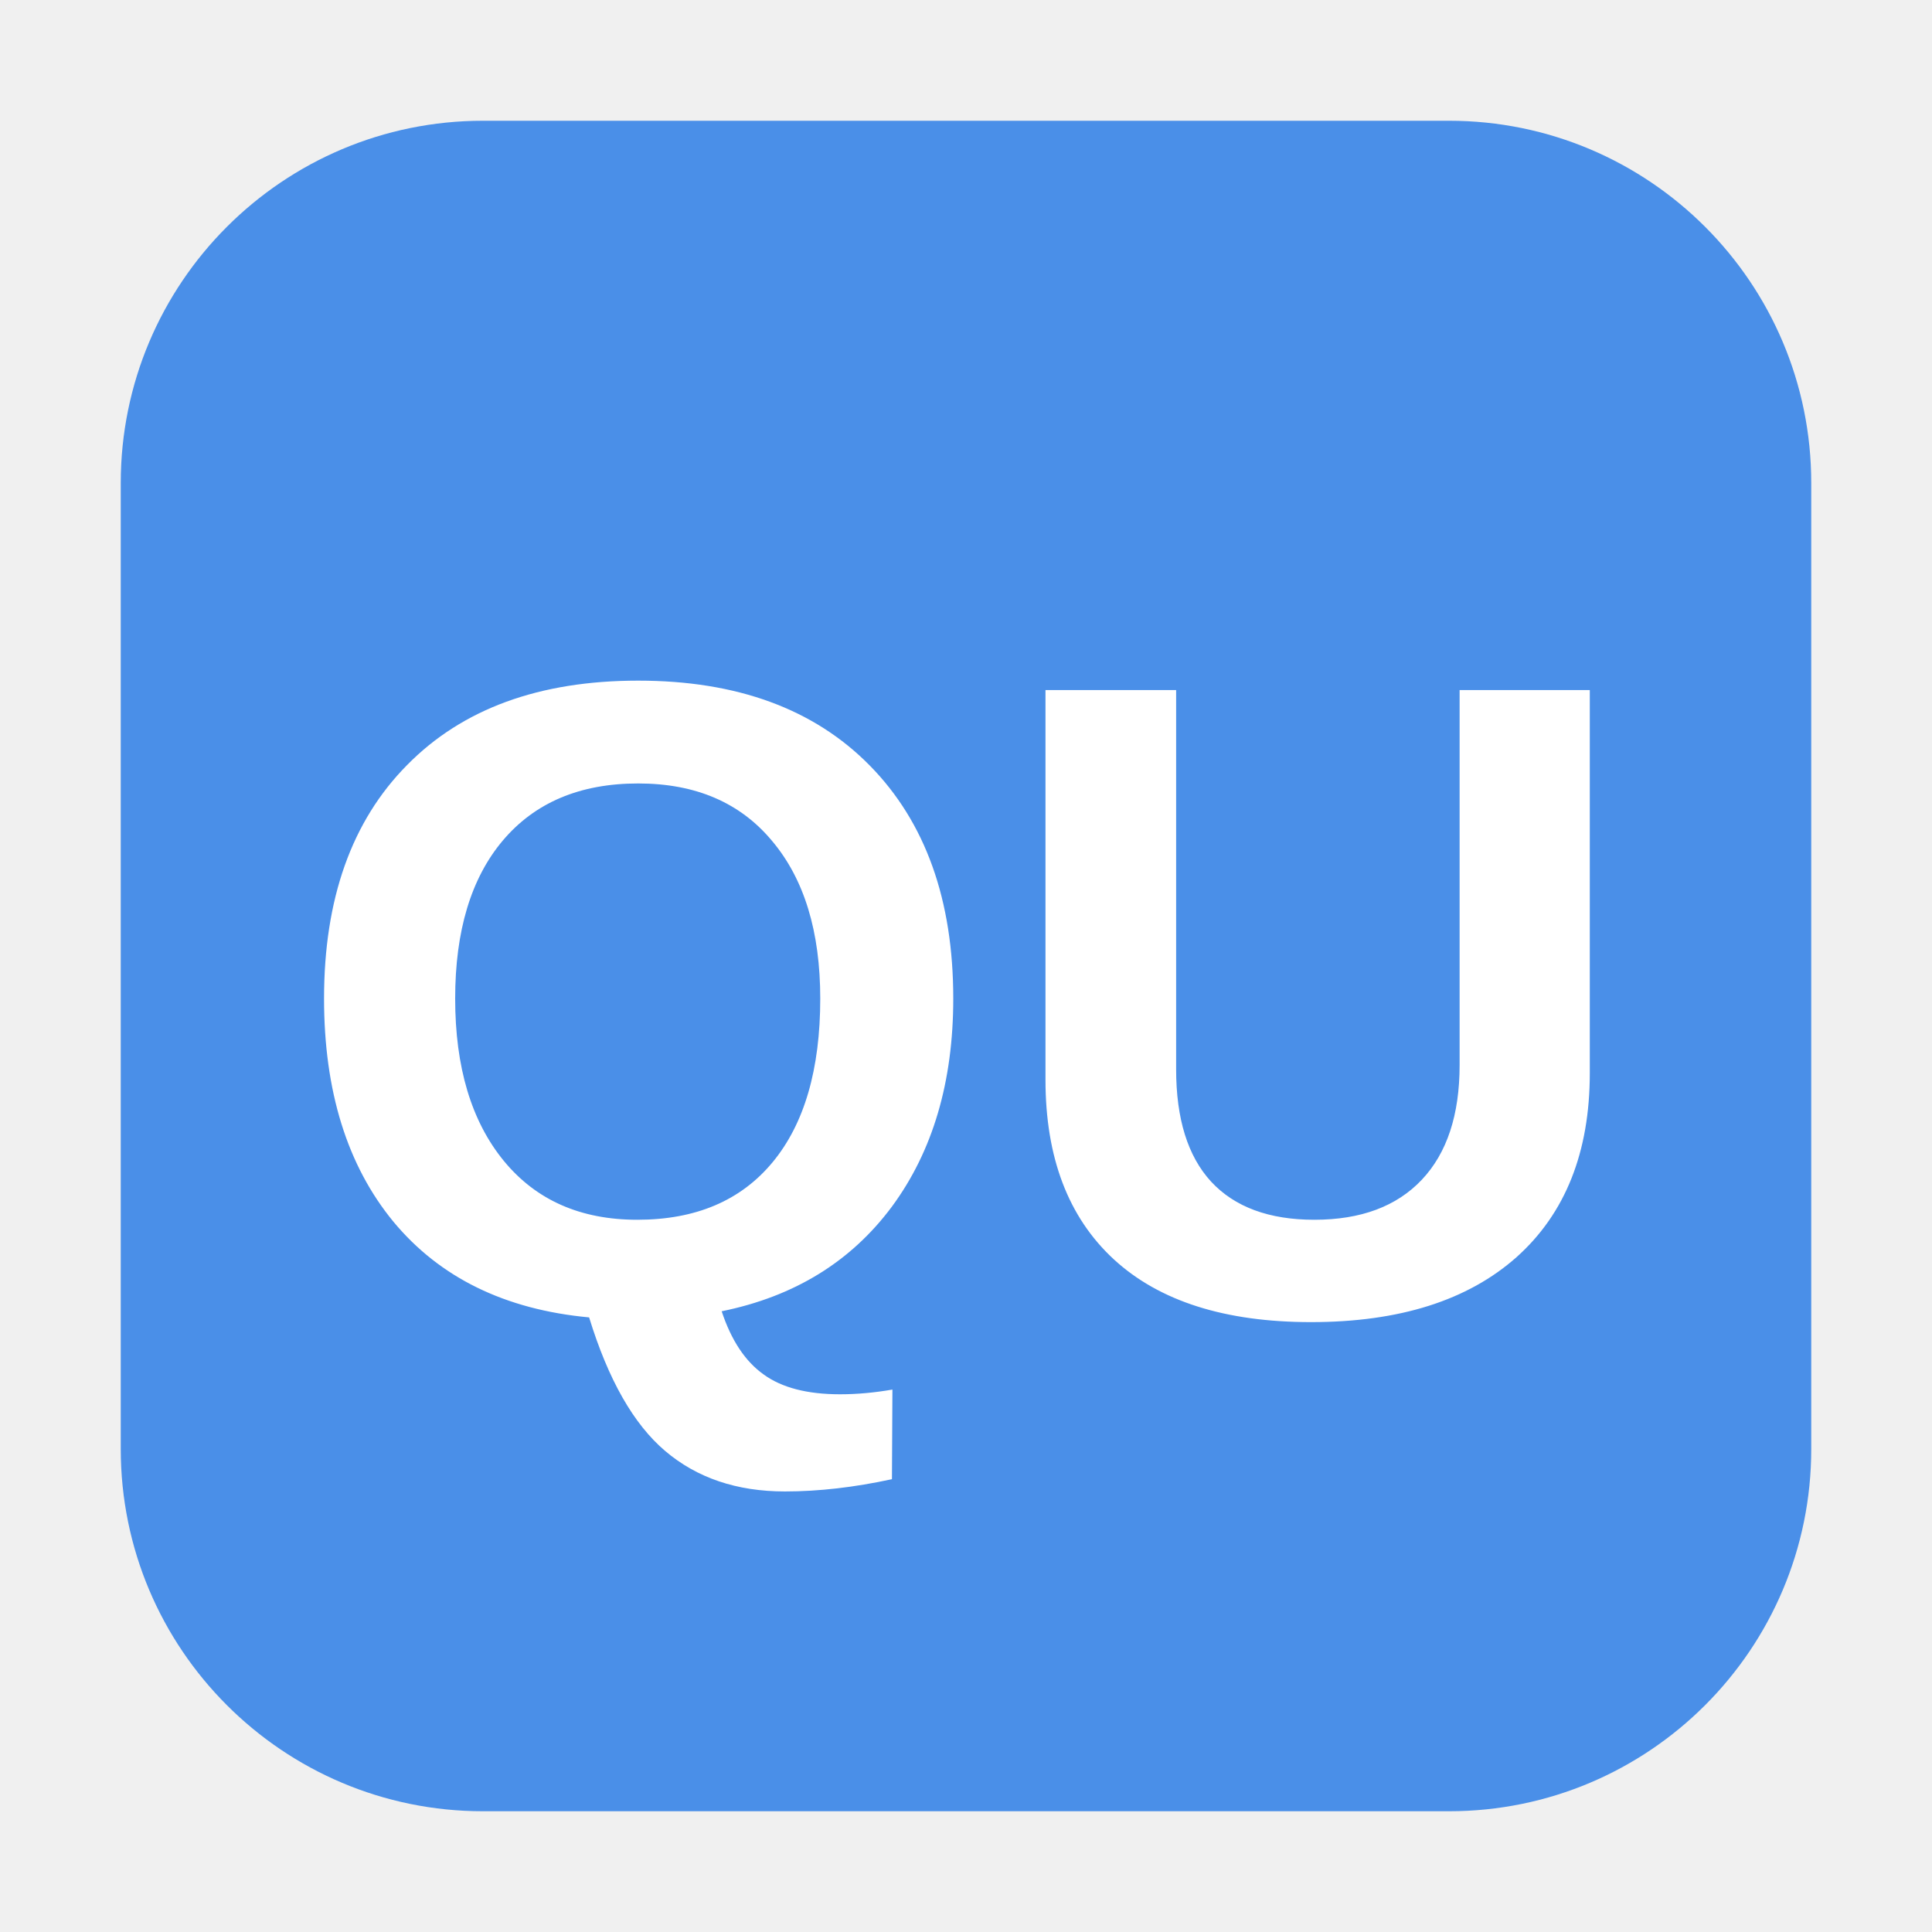
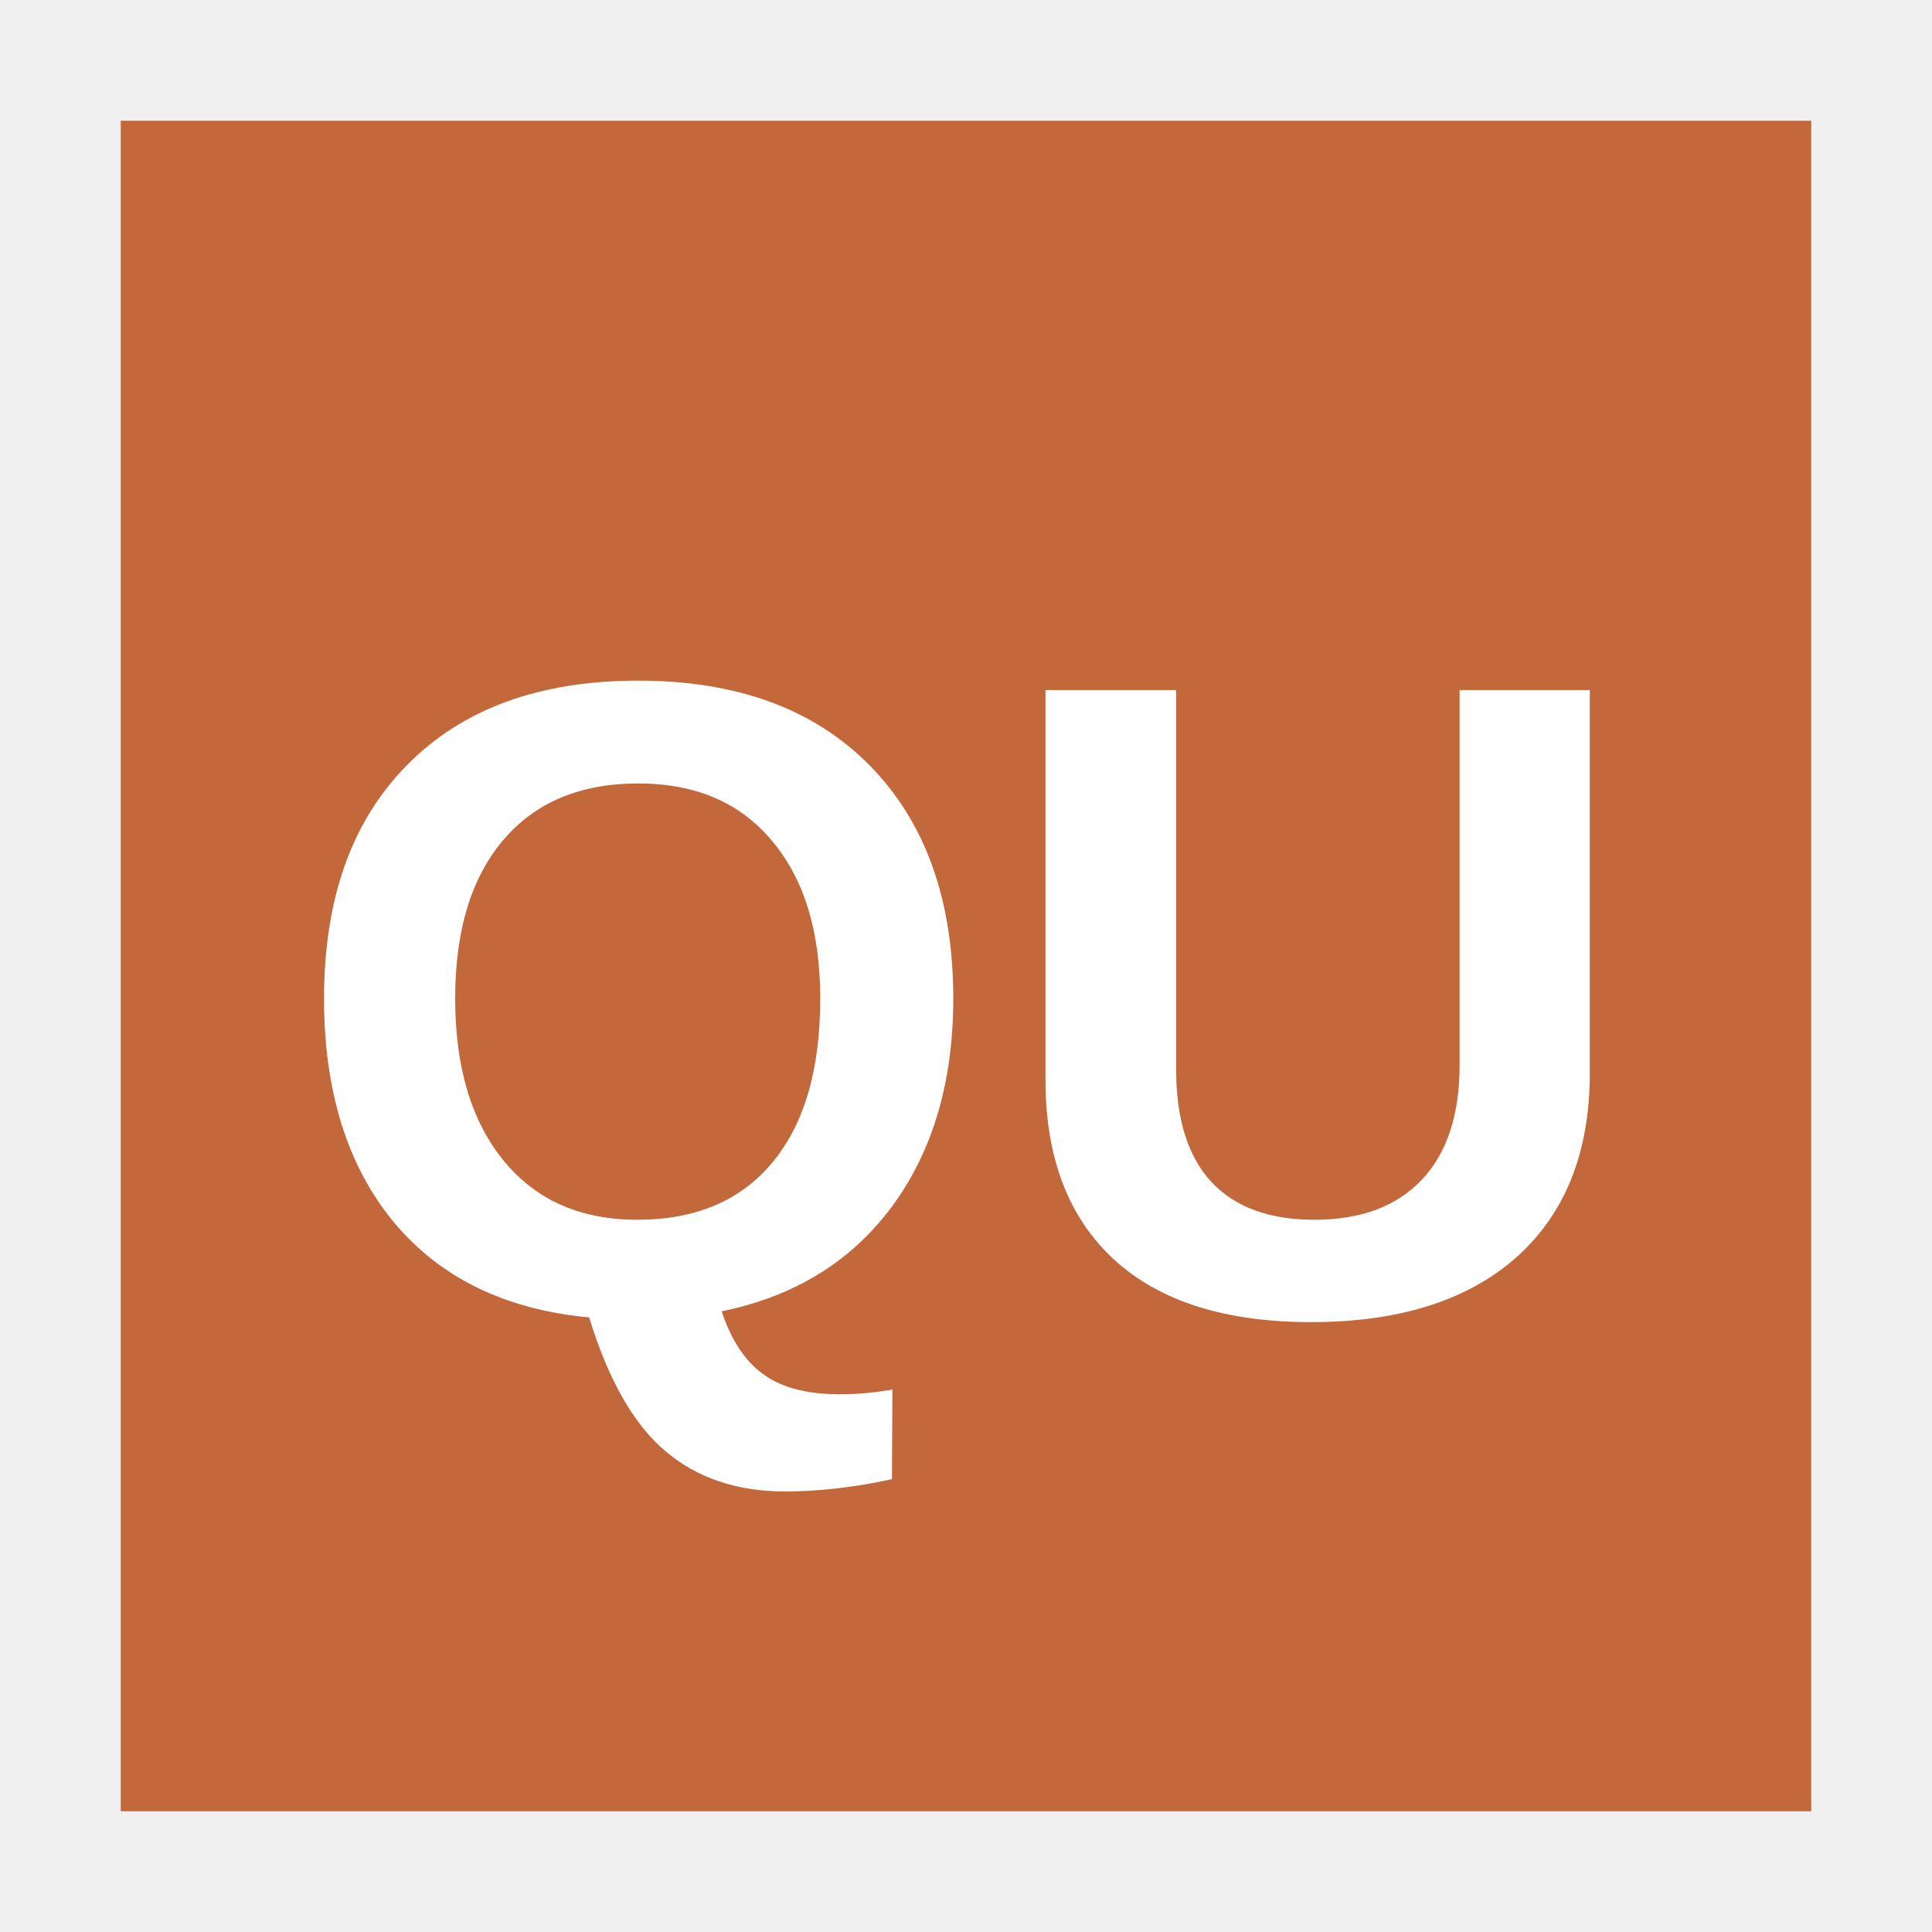
<svg xmlns="http://www.w3.org/2000/svg" viewBox="0 0 64 64">
-   <rect x="4" y="4" width="56" height="56" rx="12" fill="#4a8fe8" />
+   <rect x="4" y="4" width="56" height="56" fill="#c2683a" />
  <text x="32" y="43.5" font-family="Arial, Helvetica, sans-serif" font-weight="900" font-size="30" text-anchor="middle" fill="#ffffff">QU</text>
</svg>
